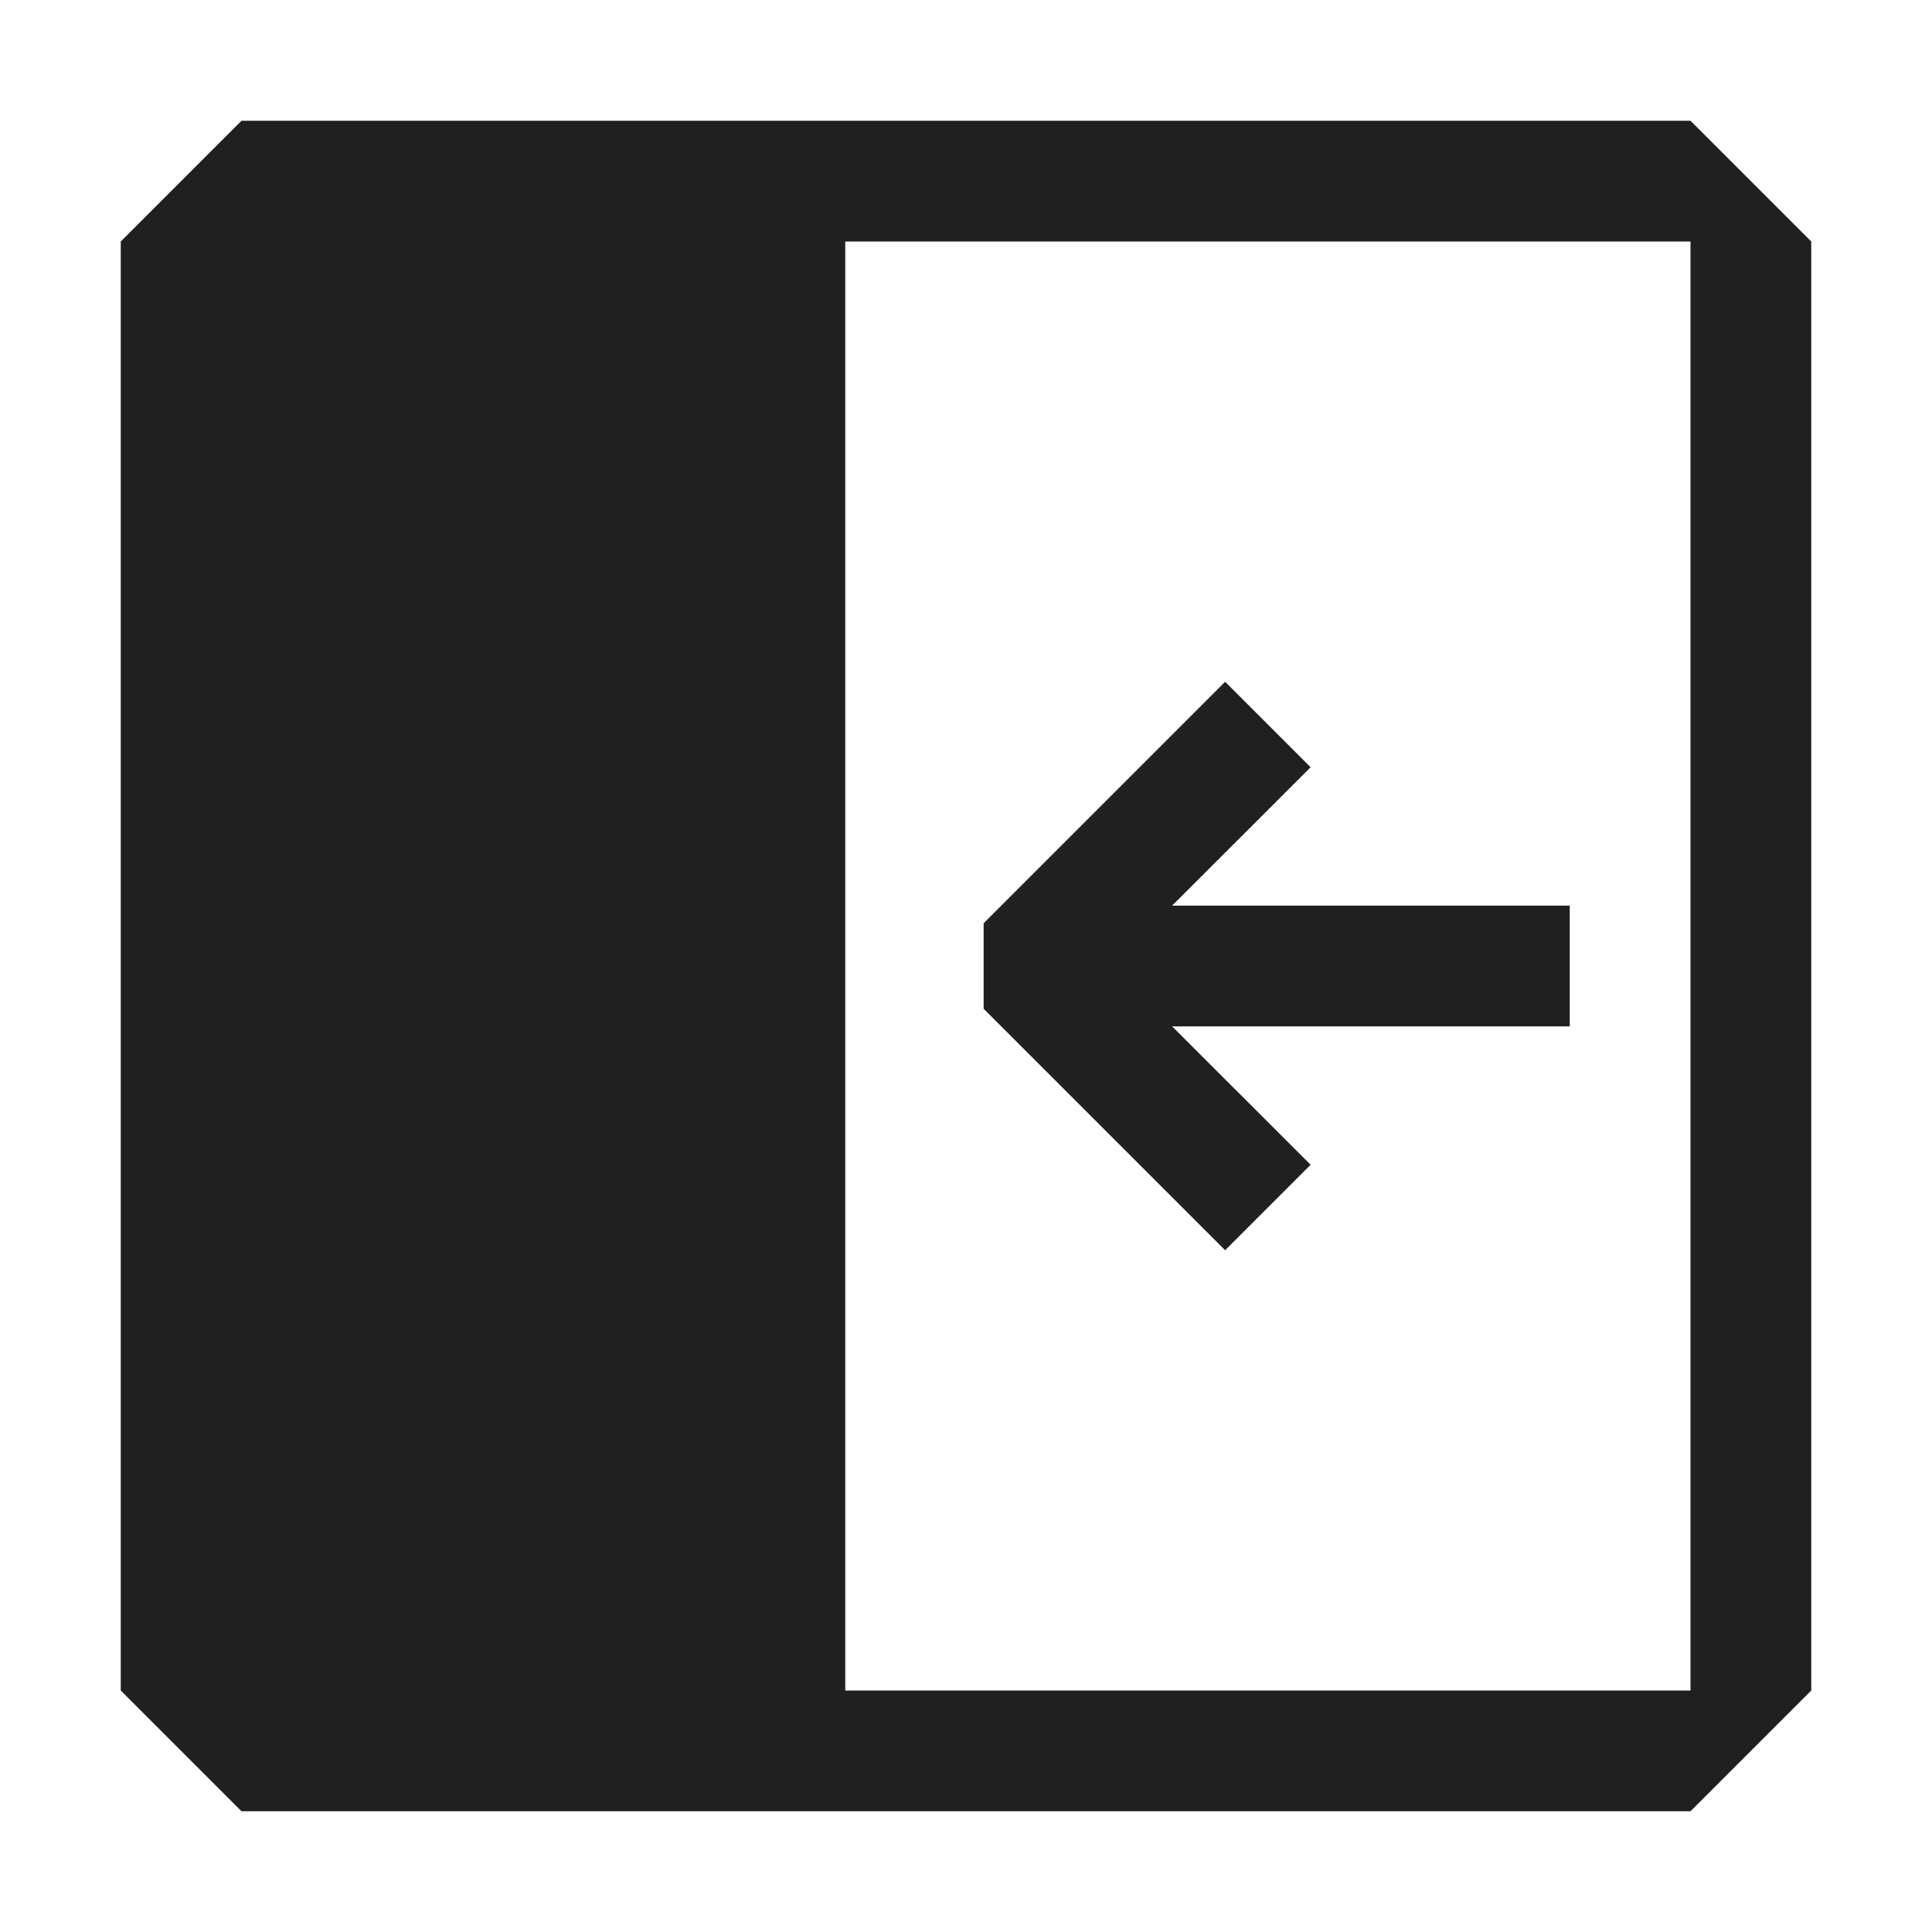
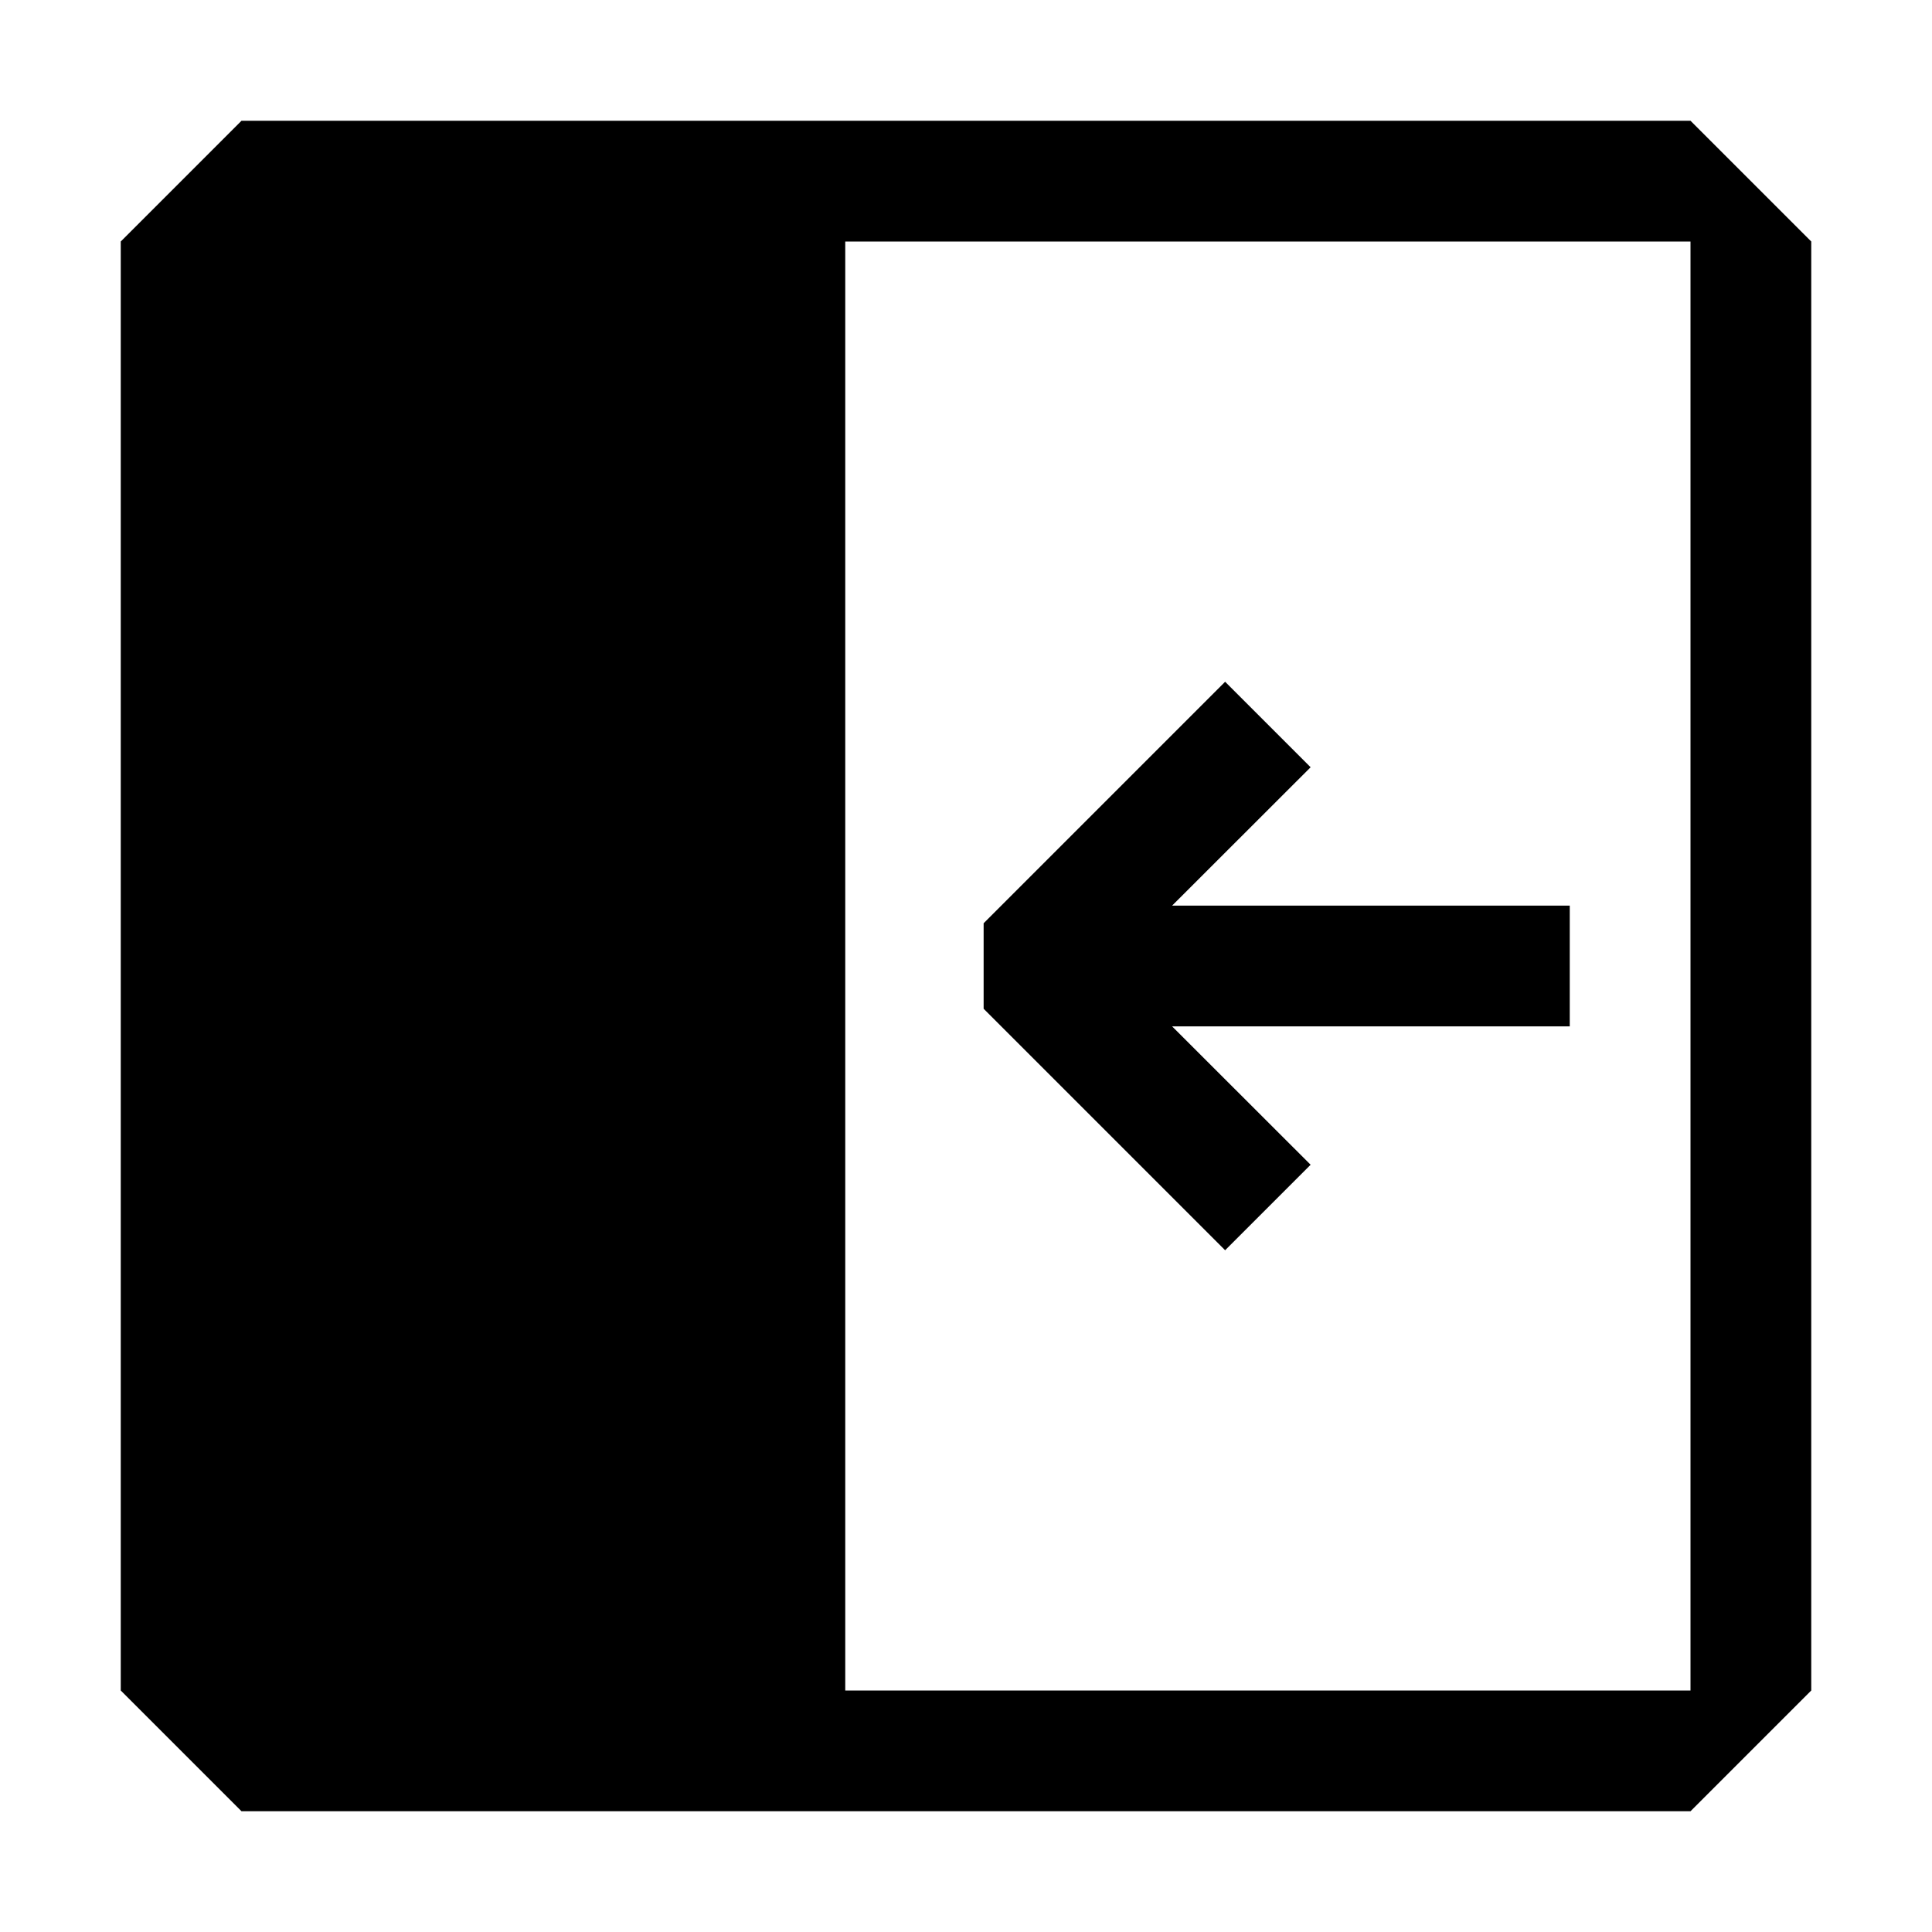
- <svg xmlns="http://www.w3.org/2000/svg" width="16" height="16" viewBox="0 0 16 16" fill="none">
-   <path d="M15 2V14L14 15H2L1 14V2L2 1H14L15 2ZM7 14H14V2H7V14Z" fill="#202020" />
-   <path d="M13 7.5H9.707L10.854 6.354L10.146 5.646L8.146 7.646V8.354L10.146 10.354L10.854 9.646L9.707 8.5H13V7.5Z" fill="#202020" />
+ <svg xmlns="http://www.w3.org/2000/svg" width="16" height="16" viewBox="0 0 16 16" fill="currentColor">
+   <path d="M15 2V14L14 15H2L1 14V2L2 1H14L15 2ZM7 14H14V2H7V14Z" />
+   <path d="M13 7.5H9.707L10.854 6.354L10.146 5.646L8.146 7.646V8.354L10.146 10.354L10.854 9.646L9.707 8.5H13V7.5Z" />
</svg>
